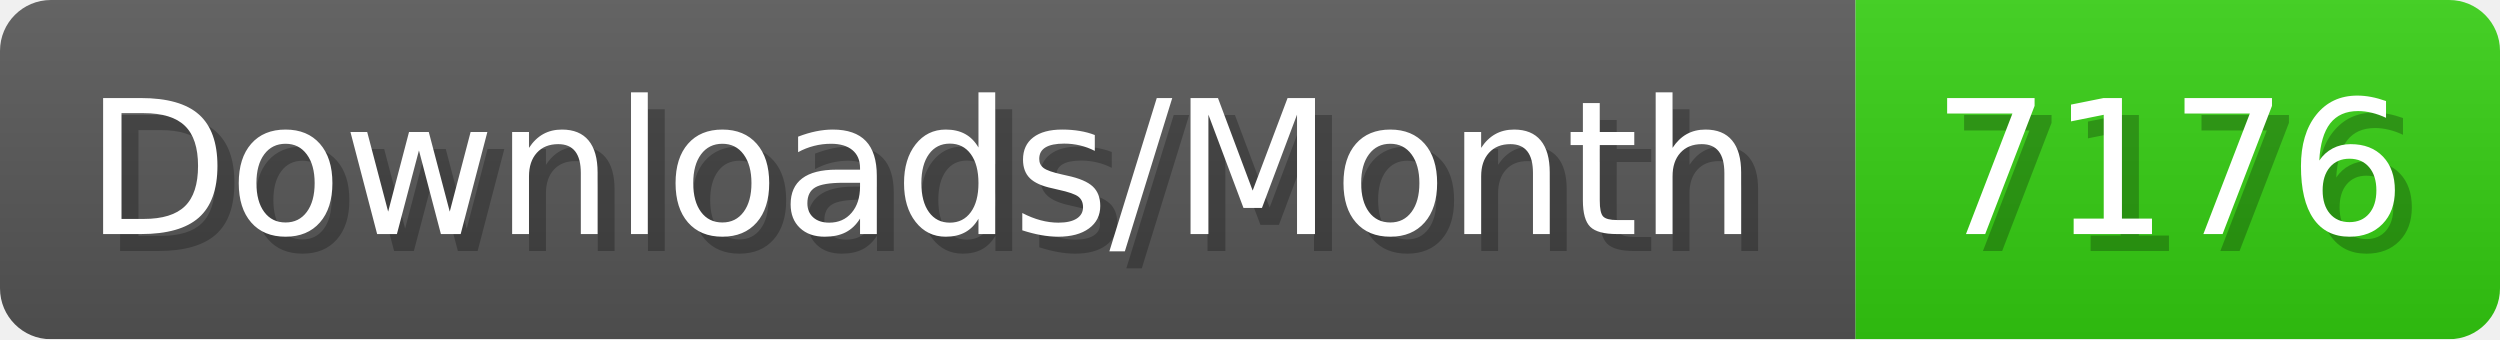
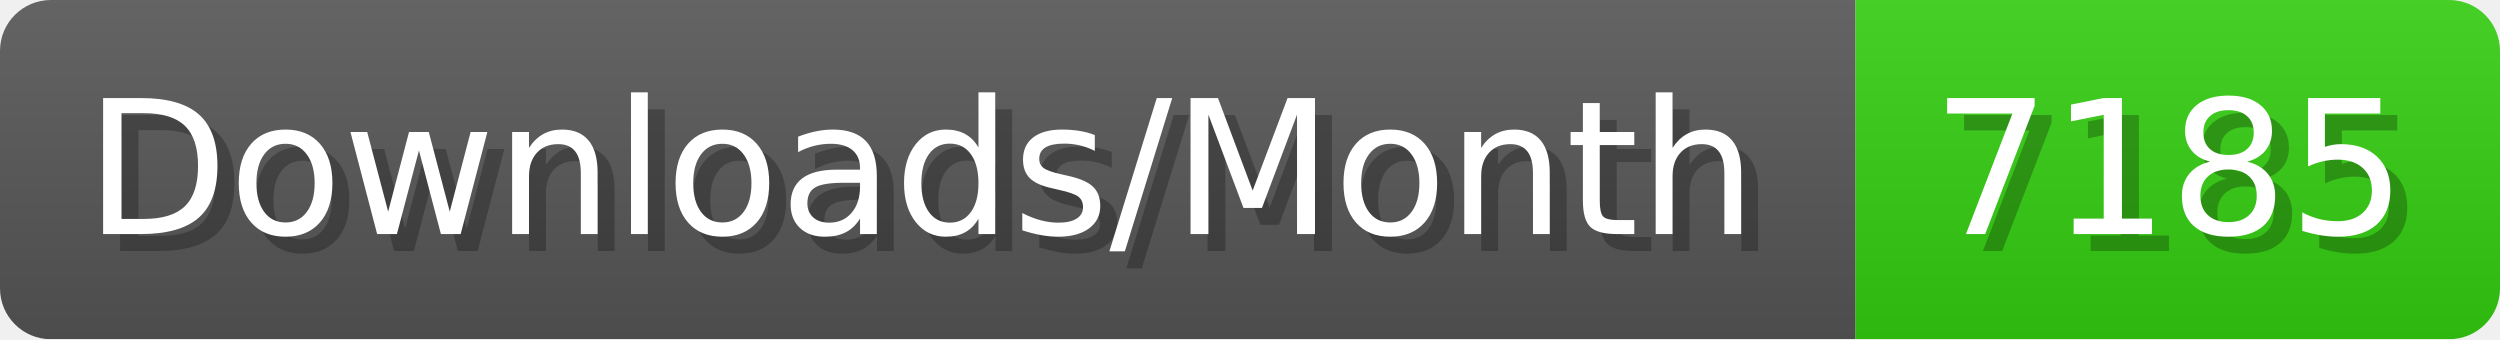
- <svg xmlns="http://www.w3.org/2000/svg" width="147.4" height="20" viewBox="0 0 1474 200" role="img" aria-label="Downloads/Month: 7176">
+ <svg xmlns="http://www.w3.org/2000/svg" width="147.4" height="20" viewBox="0 0 1474 200" role="img" aria-label="Downloads/Month: 7185">
  <linearGradient id="YlXUI" x2="0" y2="100%">
    <stop offset="0" stop-opacity=".1" stop-color="#EEE" />
    <stop offset="1" stop-opacity=".1" />
  </linearGradient>
  <mask id="JHhop">
    <rect width="1474" height="200" rx="30" fill="#FFF" />
  </mask>
  <g mask="url(#JHhop)">
    <rect width="1094" height="200" fill="#555" />
    <rect width="380" height="200" fill="#3C1" x="1094" />
    <rect width="1474" height="200" fill="url(#YlXUI)" />
  </g>
  <g aria-hidden="true" fill="#fff" text-anchor="start" font-family="Verdana,DejaVu Sans,sans-serif" font-size="110">
    <text x="60" y="148" textLength="994" fill="#000" opacity="0.25">Downloads/Month</text>
    <text x="50" y="138" textLength="994">Downloads/Month</text>
-     <text x="1149" y="148" textLength="280" fill="#000" opacity="0.25">7176</text>
-     <text x="1139" y="138" textLength="280">7176</text>
+     <text x="1149" y="148" textLength="280" fill="#000" opacity="0.25">7185</text>
+     <text x="1139" y="138" textLength="280">7185</text>
  </g>
</svg>
